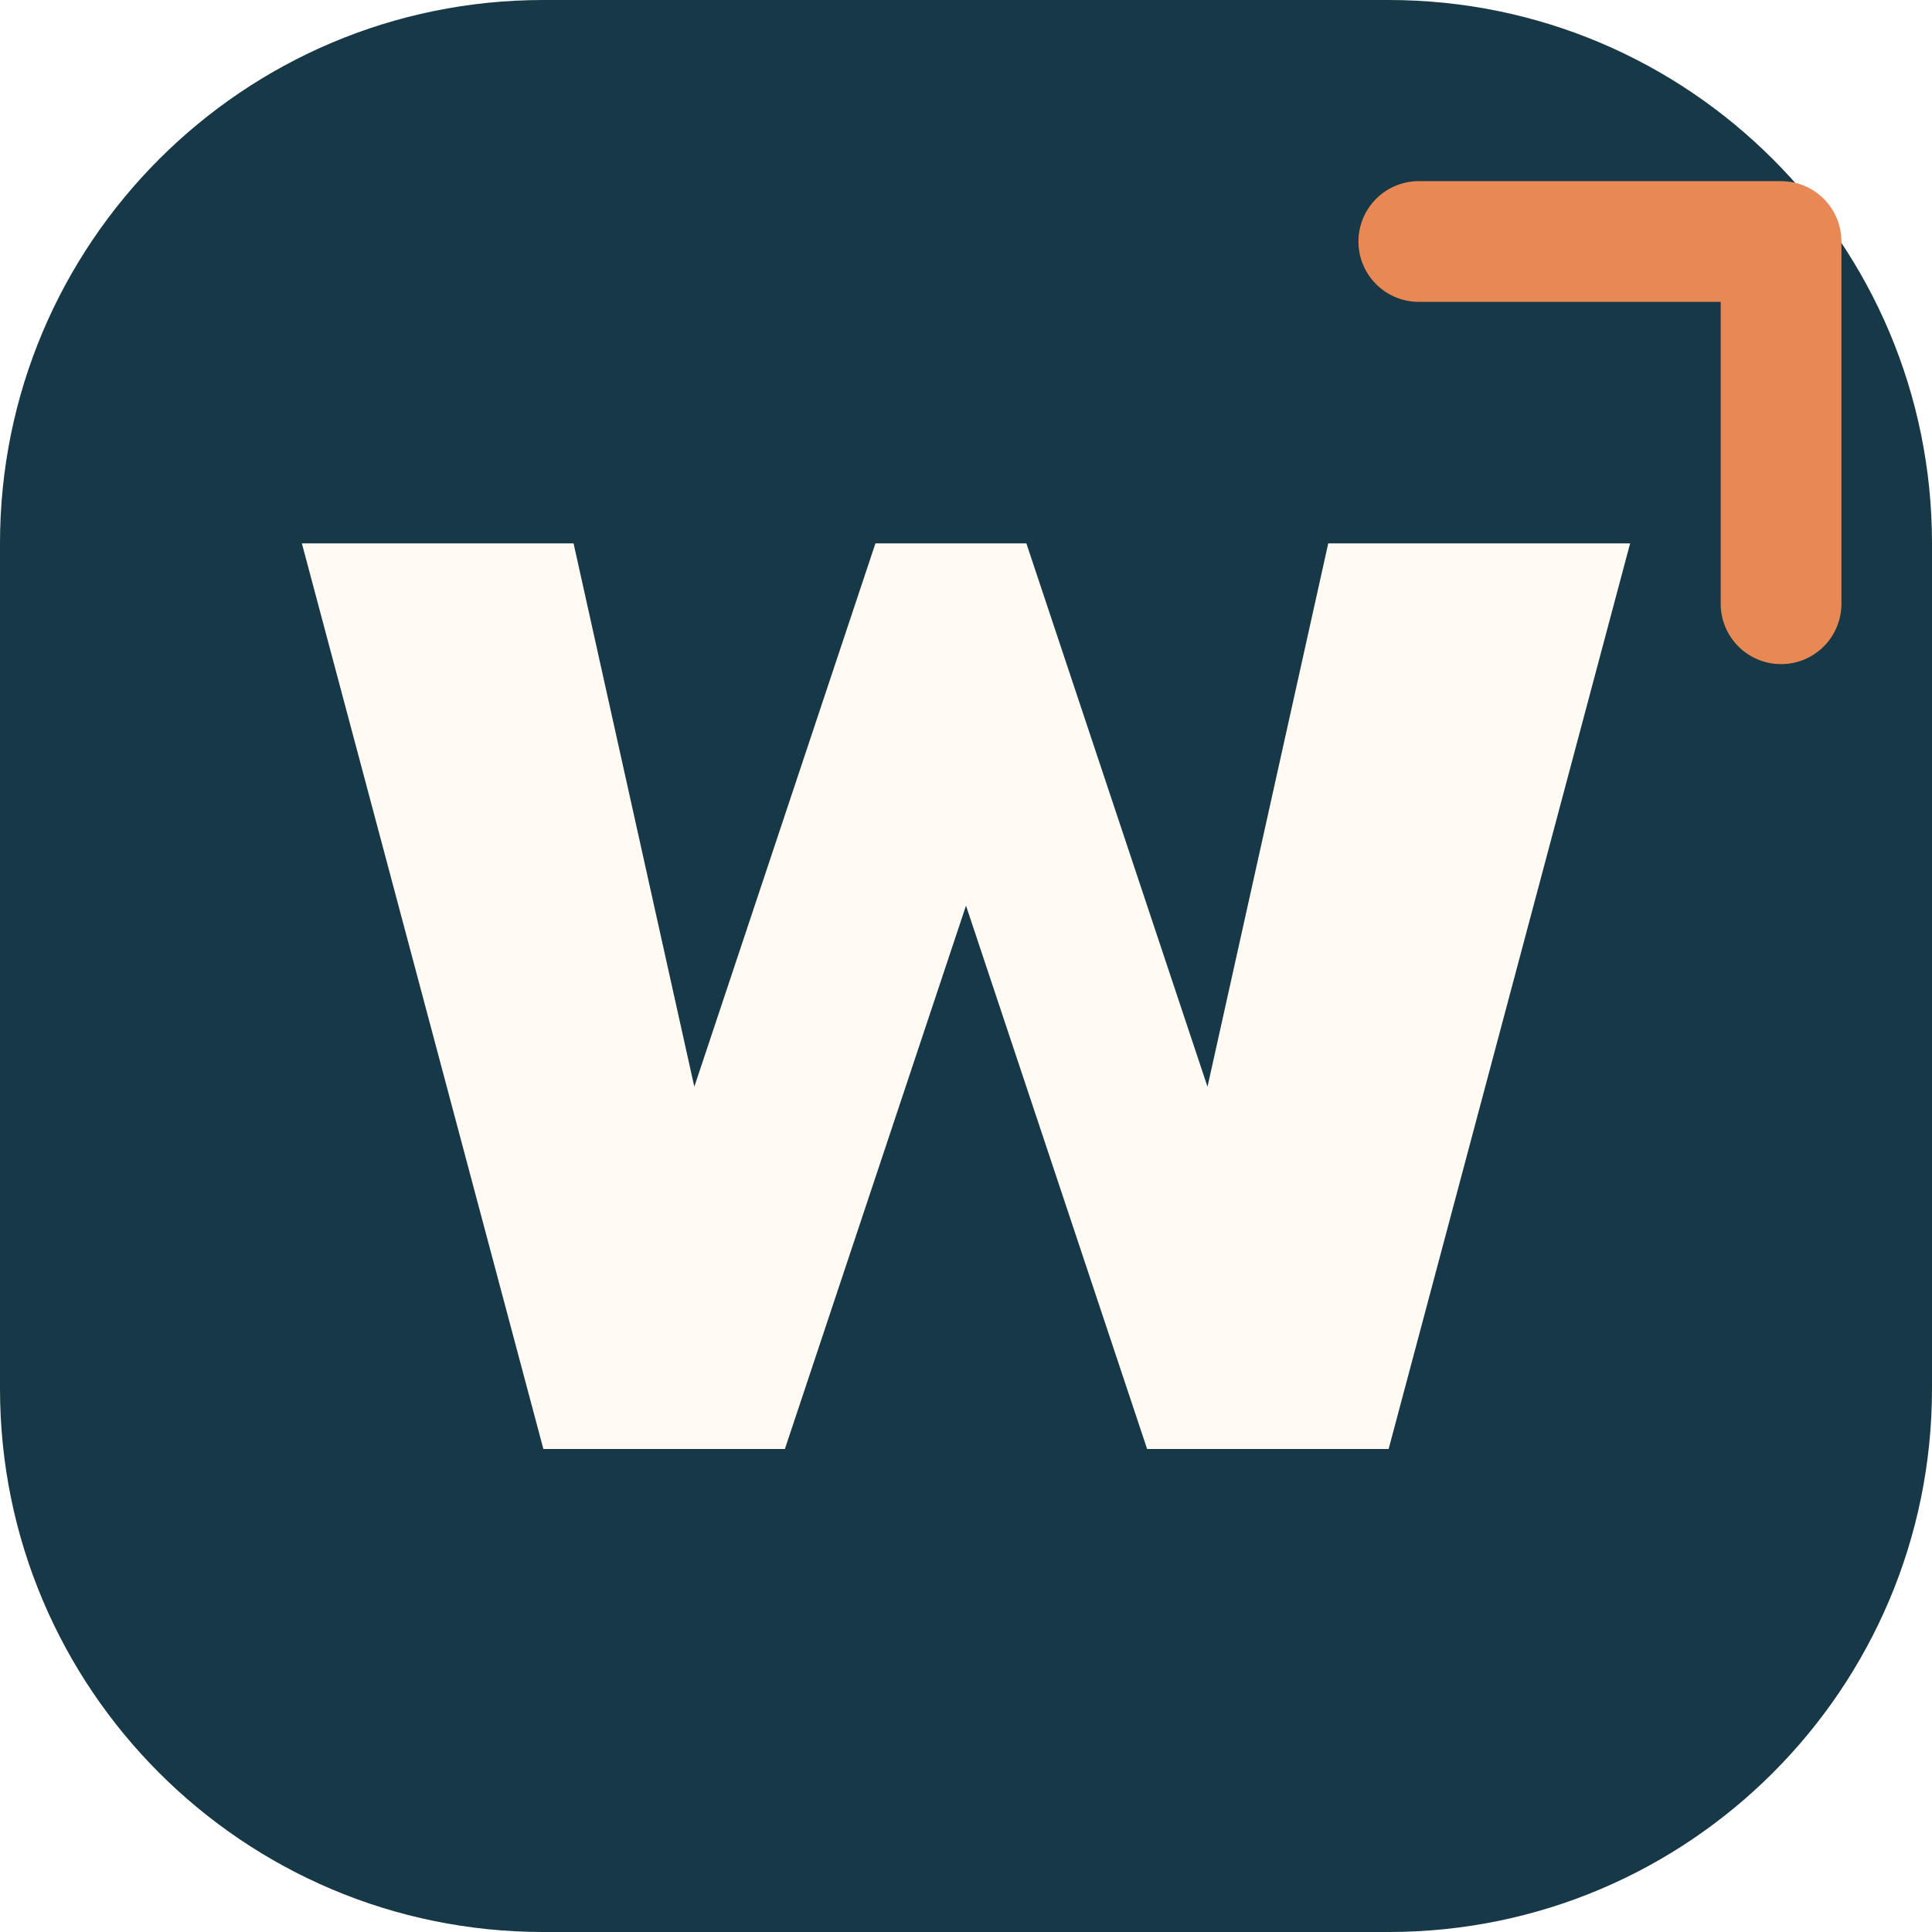
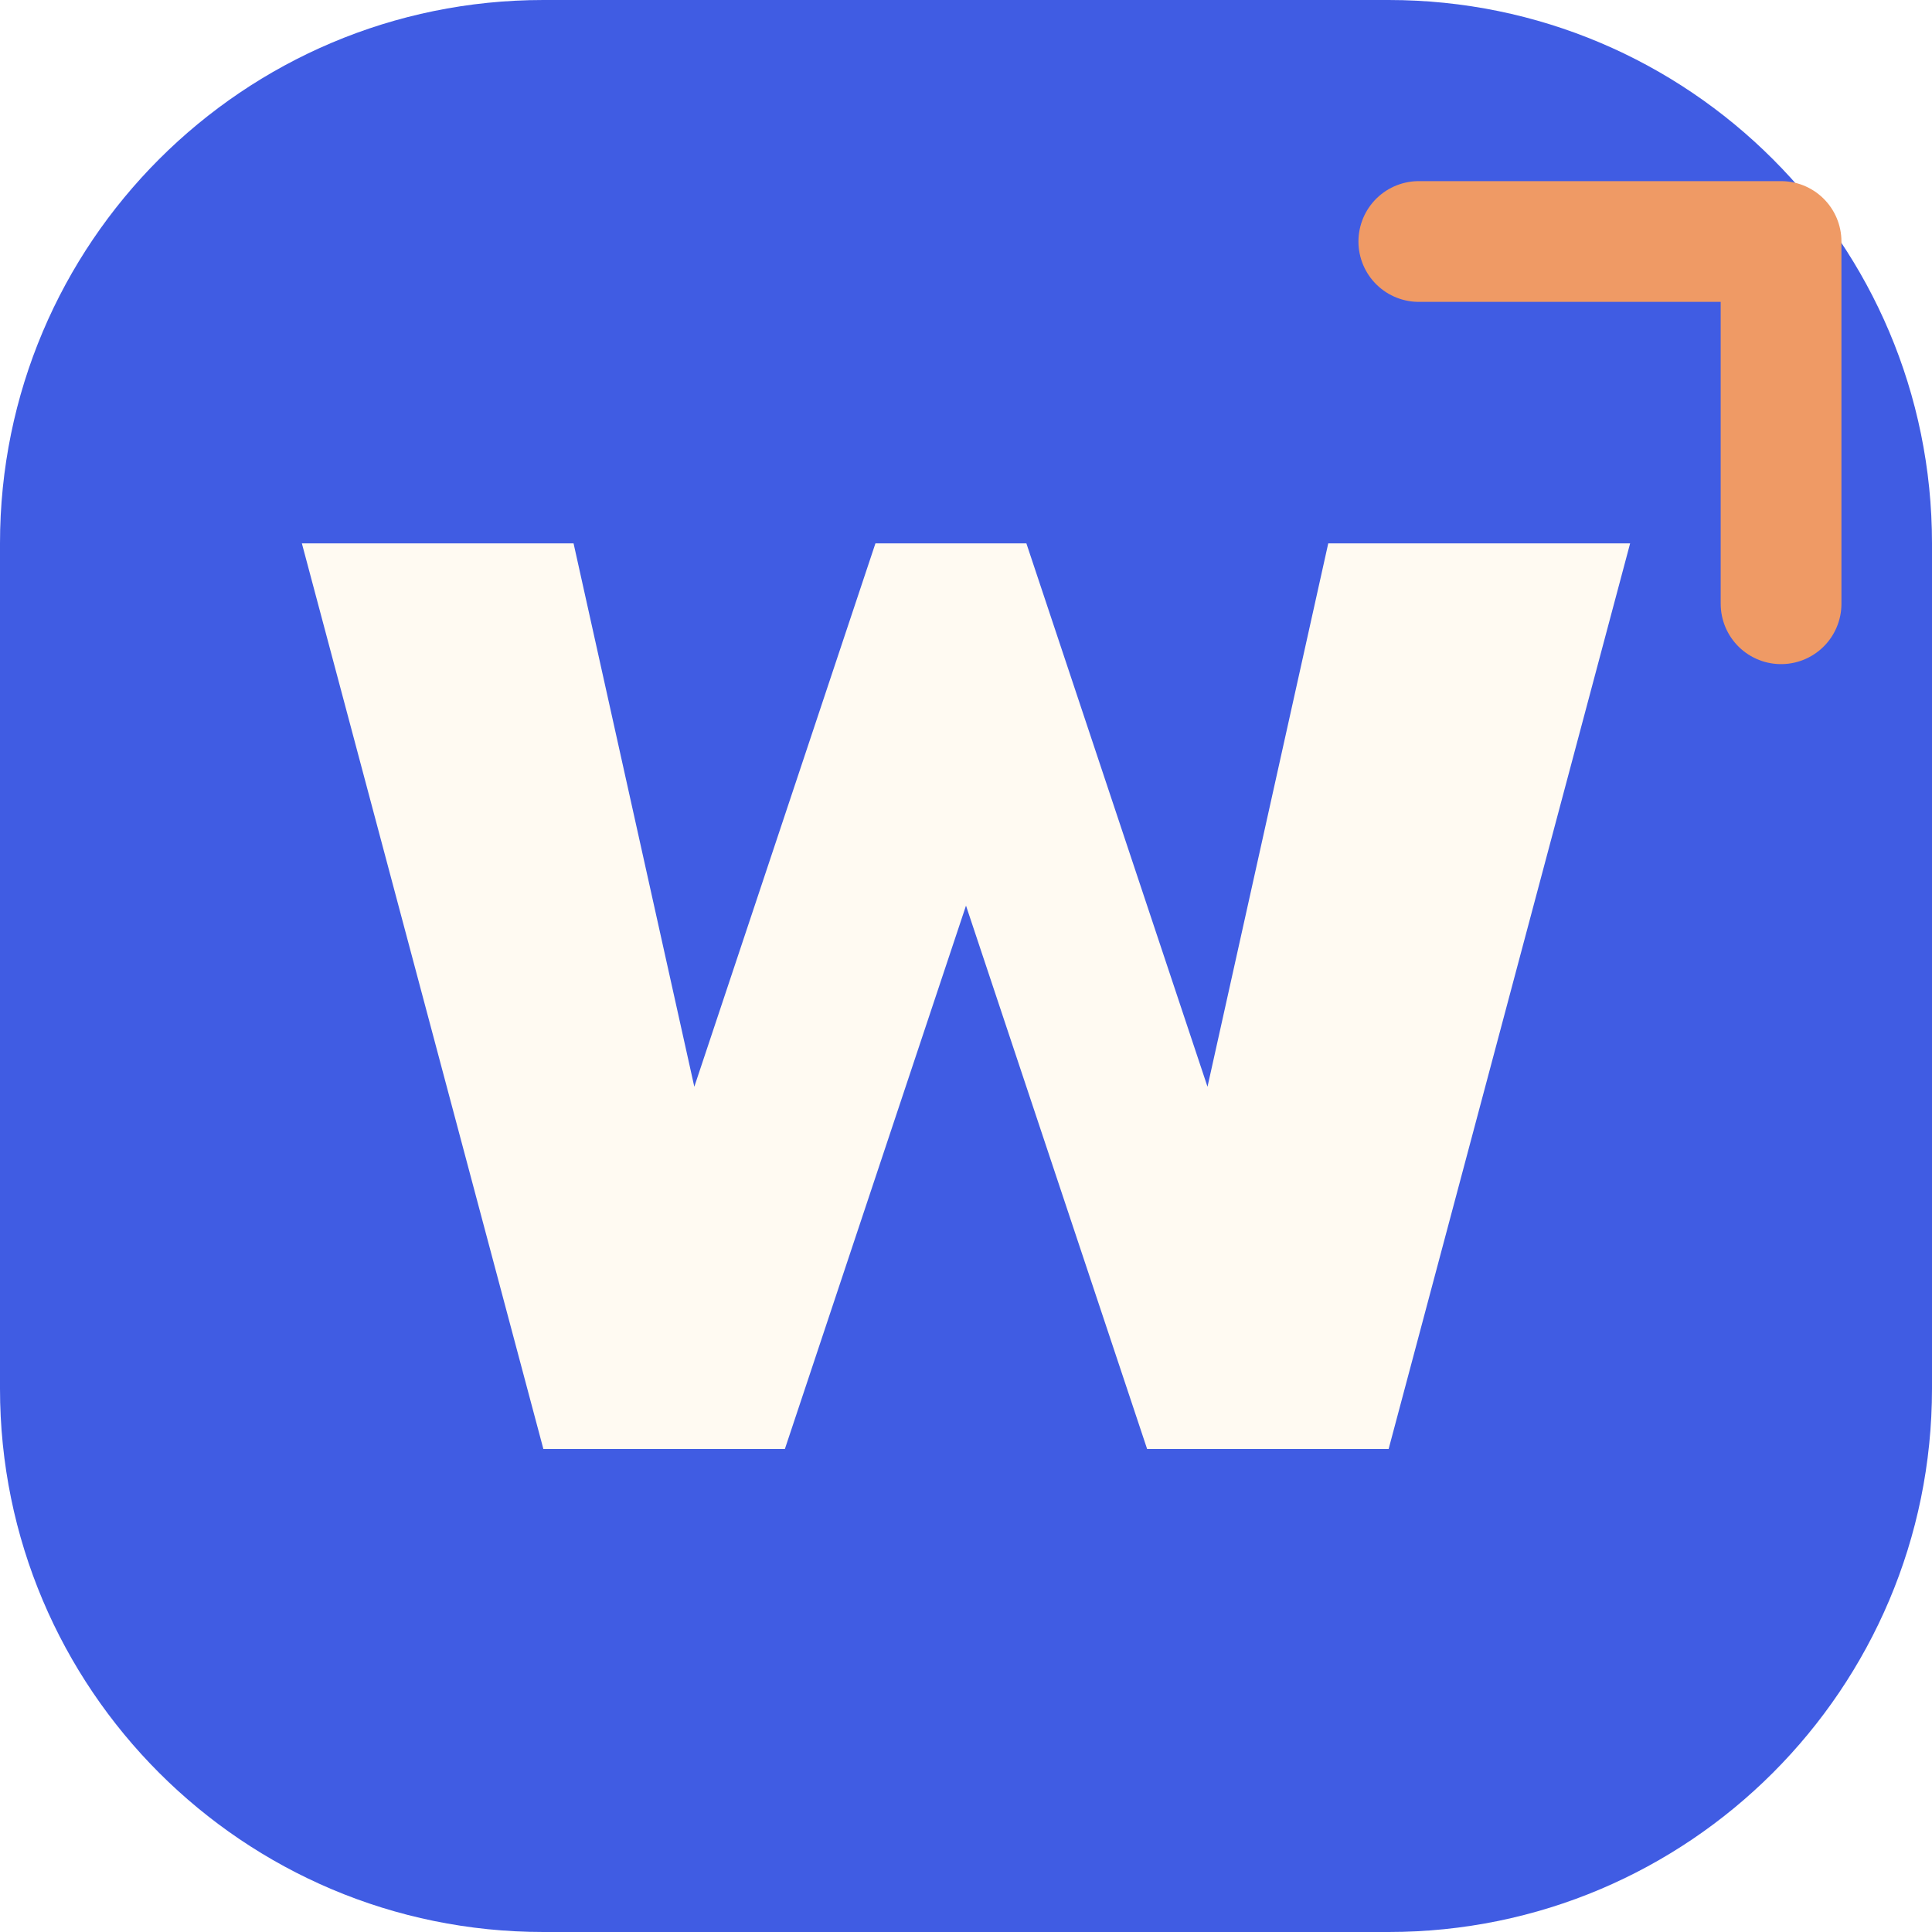
<svg xmlns="http://www.w3.org/2000/svg" viewBox="0 0 64 64">
-   <rect width="64" height="64" rx="18" fill="#173847" />
+   <rect width="64" height="64" rx="18" fill="#405ce3" />
  <path d="m10 18 8 30h8l6-18 6 18h8l8-30H44l-4 18-6-18h-5l-6 18-4-18H10Z" fill="#fffaf2" />
-   <path d="M47 8h12v12" fill="none" stroke="#e88955" stroke-linecap="round" stroke-linejoin="round" stroke-width="4" />
+   <path d="M47 8h12v12" fill="none" stroke="#ef9a65" stroke-linecap="round" stroke-linejoin="round" stroke-width="4" />
</svg>
